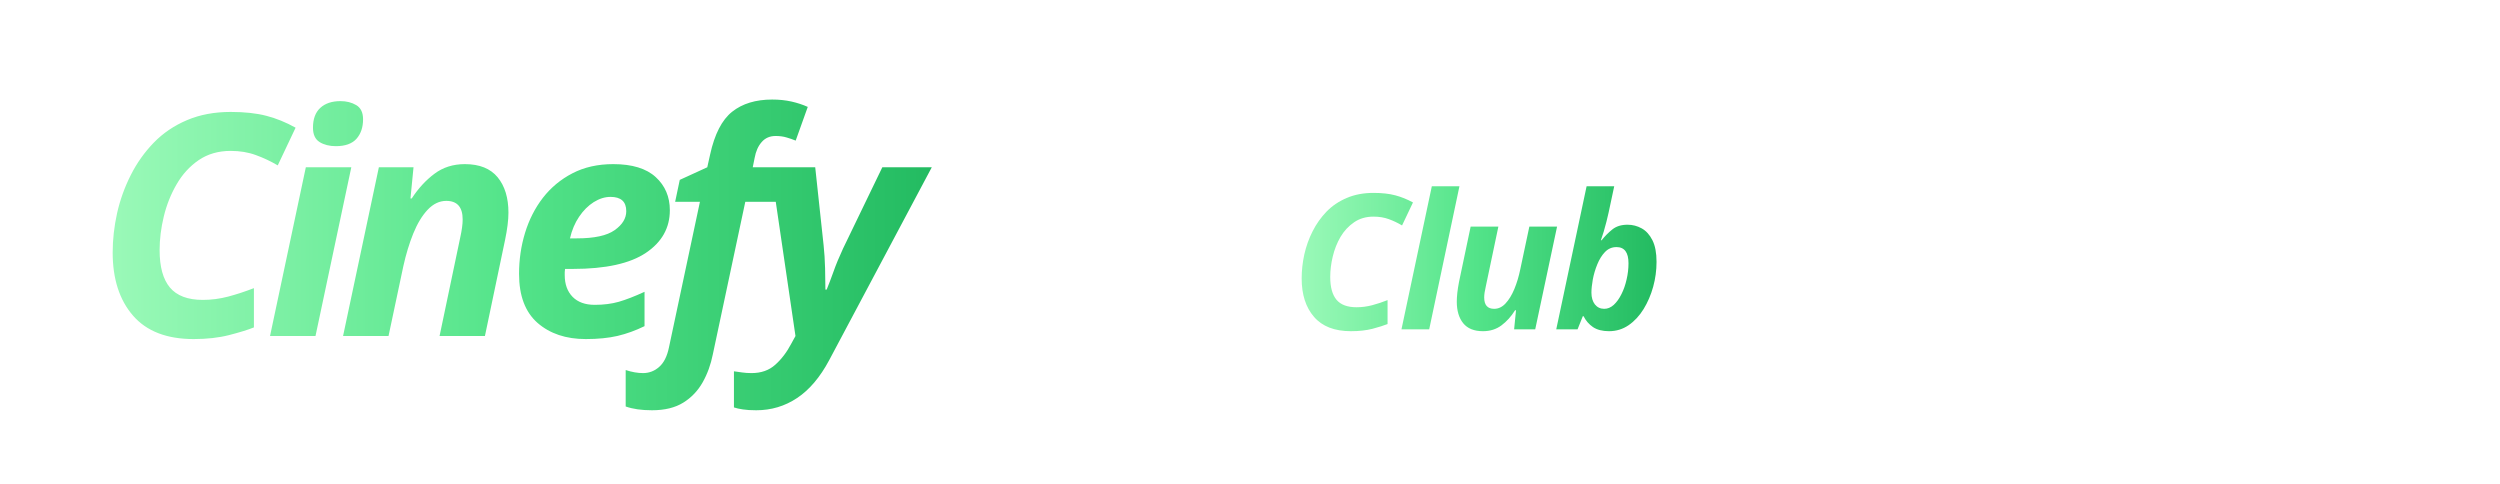
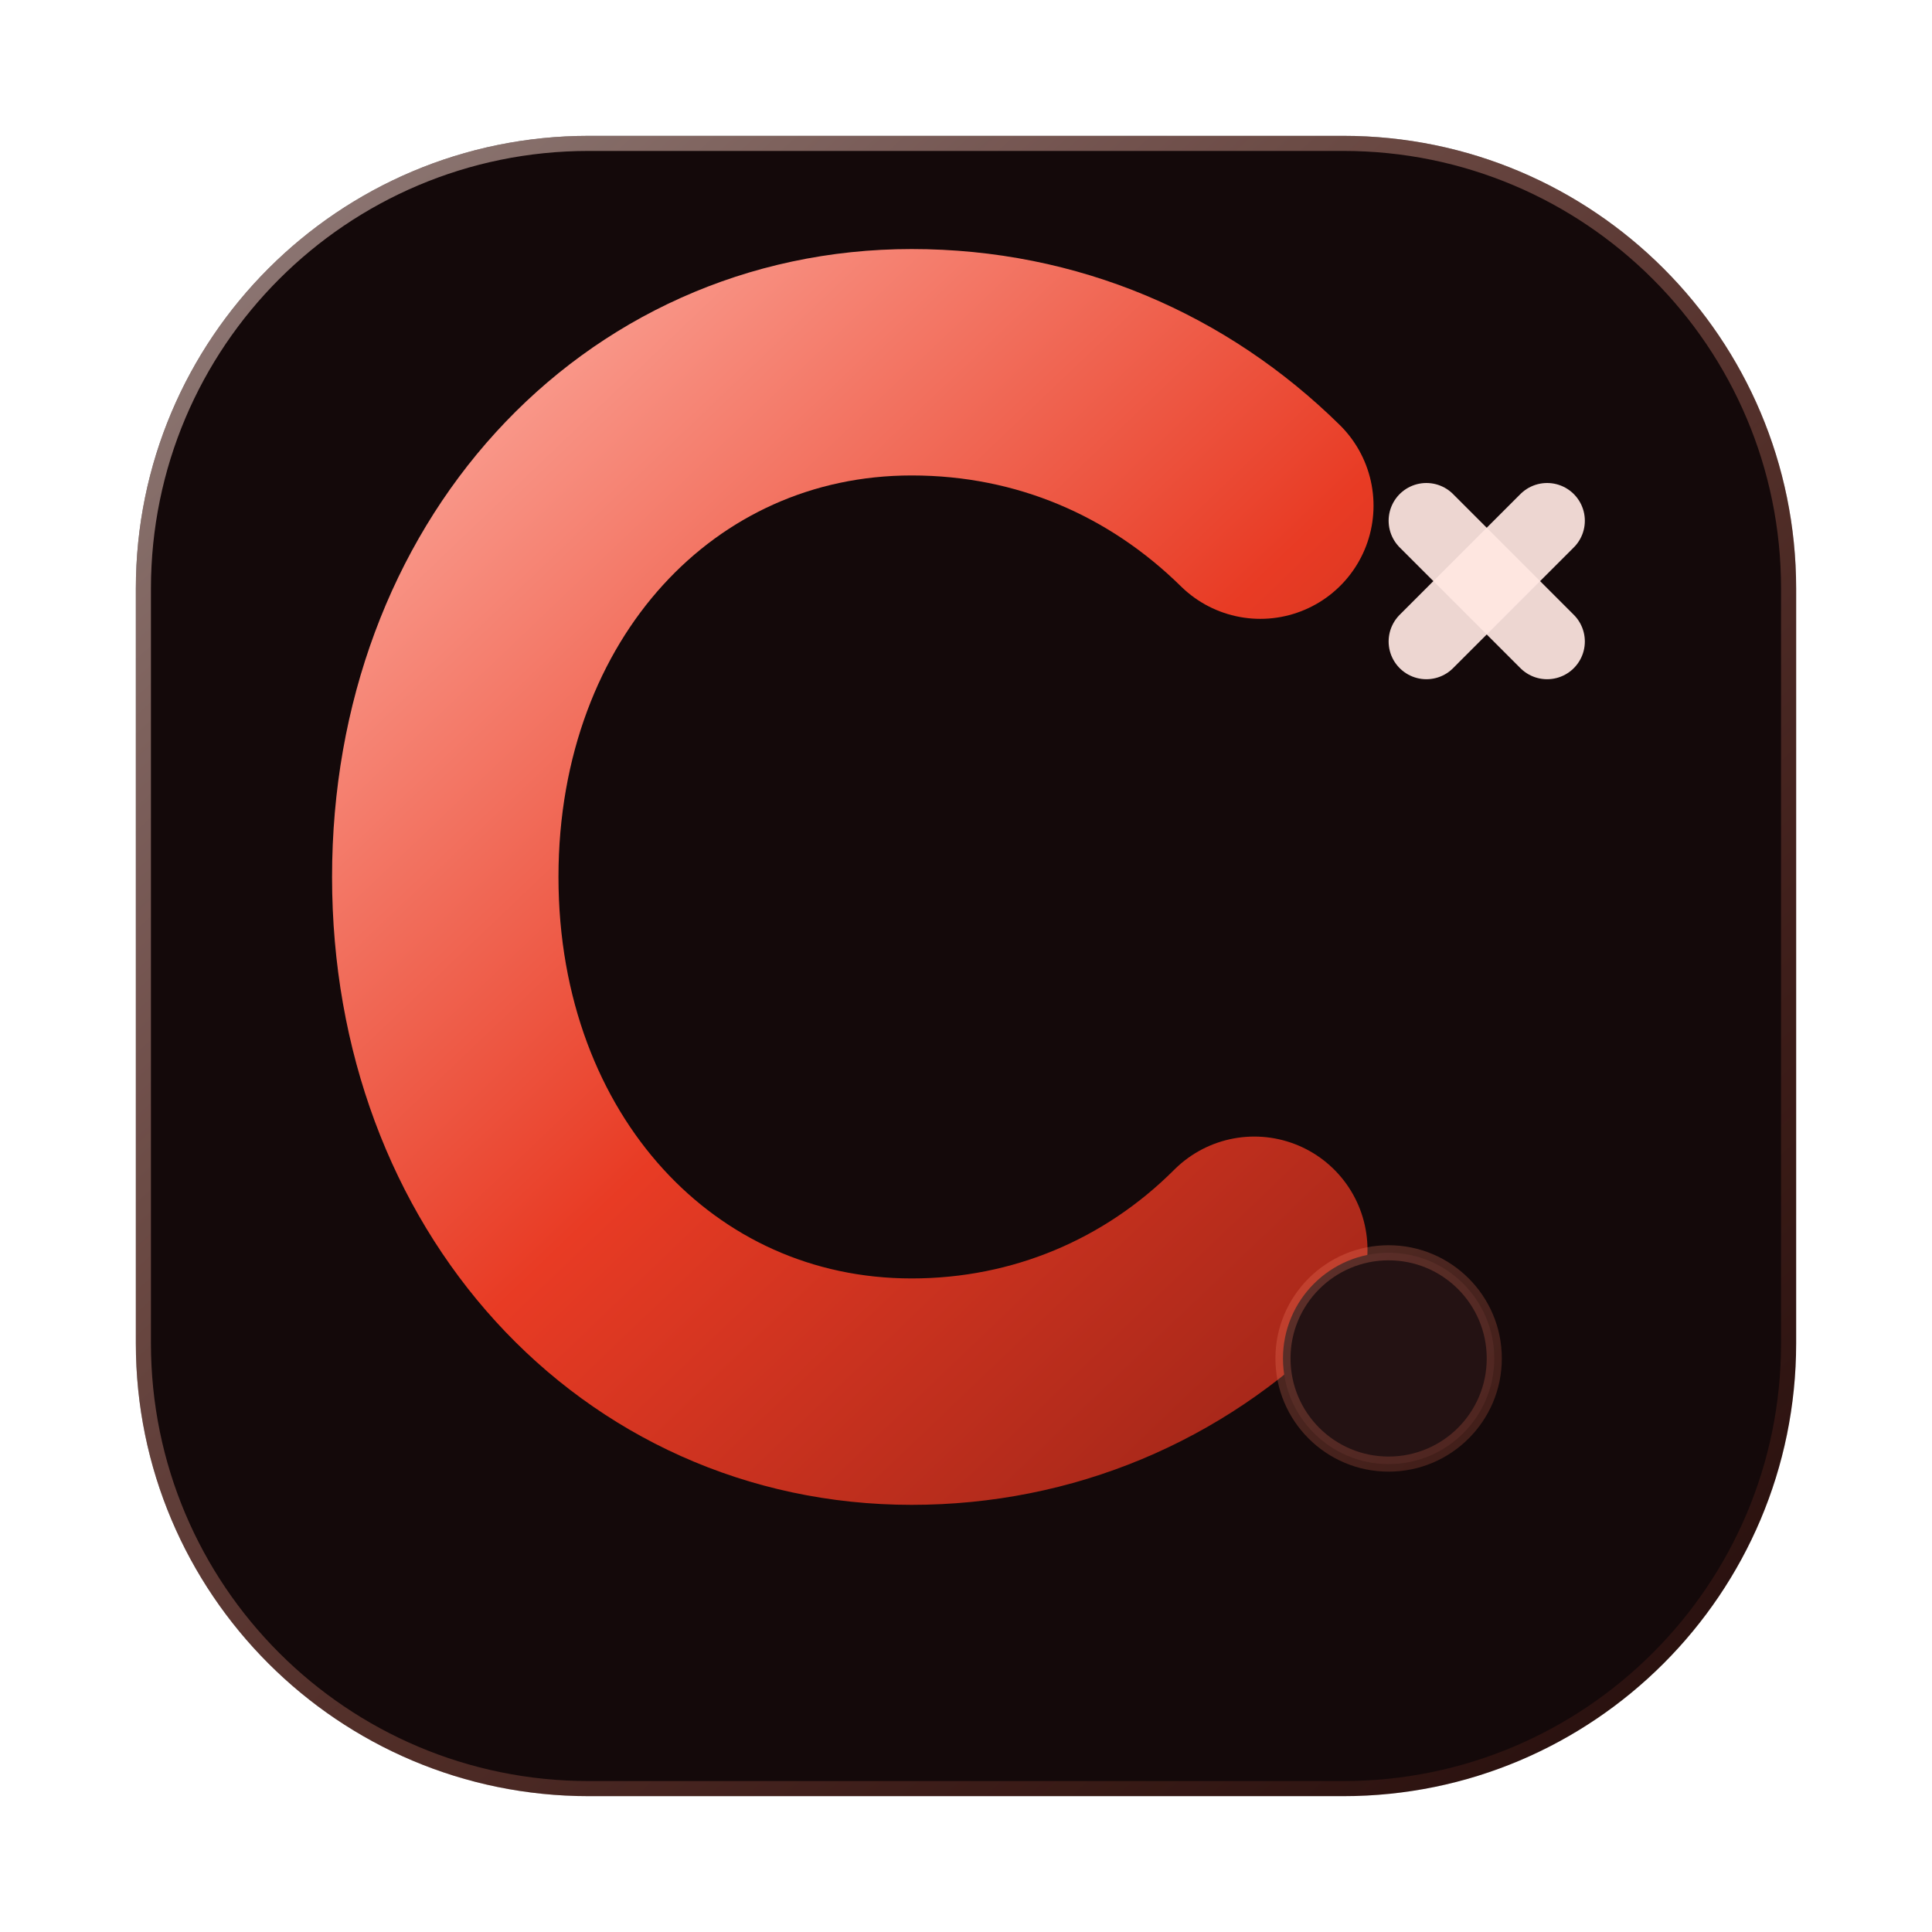
- <svg xmlns="http://www.w3.org/2000/svg" width="372" height="72" viewBox="0 0 372 72" role="img" aria-label="Cinefy Club">
+ <svg xmlns="http://www.w3.org/2000/svg" width="128" height="128" viewBox="0 0 128 128" fill="none" role="img" aria-label="Cinefy Club">
  <defs>
-     <linearGradient id="logoGradient" x1="0%" y1="0%" x2="100%" y2="0%">
-       <stop offset="0%" style="stop-color:#9af9b8;stop-opacity:1" />
-       <stop offset="48%" style="stop-color:#54e48a;stop-opacity:1" />
-       <stop offset="100%" style="stop-color:#23bb61;stop-opacity:1" />
+     <linearGradient id="clubCore" x1="22" y1="18" x2="108" y2="108" gradientUnits="userSpaceOnUse">
+       <stop offset="0" stop-color="#FFB7AC" />
+       <stop offset="0.46" stop-color="#E83B24" />
+       <stop offset="1" stop-color="#7A1A12" />
+     </linearGradient>
+     <linearGradient id="clubHalo" x1="16" y1="12" x2="110" y2="116" gradientUnits="userSpaceOnUse">
+       <stop offset="0" stop-color="#FFE2DB" stop-opacity="0.95" />
+       <stop offset="1" stop-color="#F15B3A" stop-opacity="0.16" />
    </linearGradient>
  </defs>
-   <g transform="translate(14 50)">
-     <text fill="url(#logoGradient)" font-family="Sora, sans-serif" font-size="46" font-style="italic" font-weight="800" letter-spacing="-2.8" x="0" y="0">
-       Cinefy
-     </text>
-     <text fill="url(#logoGradient)" font-family="Sora, sans-serif" font-size="28" font-style="italic" font-weight="700" letter-spacing="-1.1" x="178" y="-1">
-       Club
-     </text>
-   </g>
+   <rect x="9" y="9" width="110" height="110" rx="30" fill="#14090A" />
+   <rect x="9.5" y="9.5" width="109" height="109" rx="29.5" stroke="url(#clubHalo)" stroke-opacity="0.55" />
+   <path d="M83.5 33.5C77.4 27.5 69.4 24 60.4 24C42.9 24 29.5 38.5 29.5 58.1C29.5 77.7 42.9 92.2 60.4 92.2C69.1 92.2 77.1 88.8 83.1 82.8" stroke="url(#clubCore)" stroke-width="15" stroke-linecap="round" stroke-linejoin="round" />
+   <path d="M94.5 34.5L102.5 42.5" stroke="#FFE7E2" stroke-width="5" stroke-linecap="round" opacity="0.92" />
+   <path d="M102.5 34.5L94.5 42.5" stroke="#FFE7E2" stroke-width="5" stroke-linecap="round" opacity="0.92" />
+   <circle cx="92" cy="90" r="7" fill="#241213" stroke="url(#clubHalo)" stroke-opacity="0.7" />
</svg>
